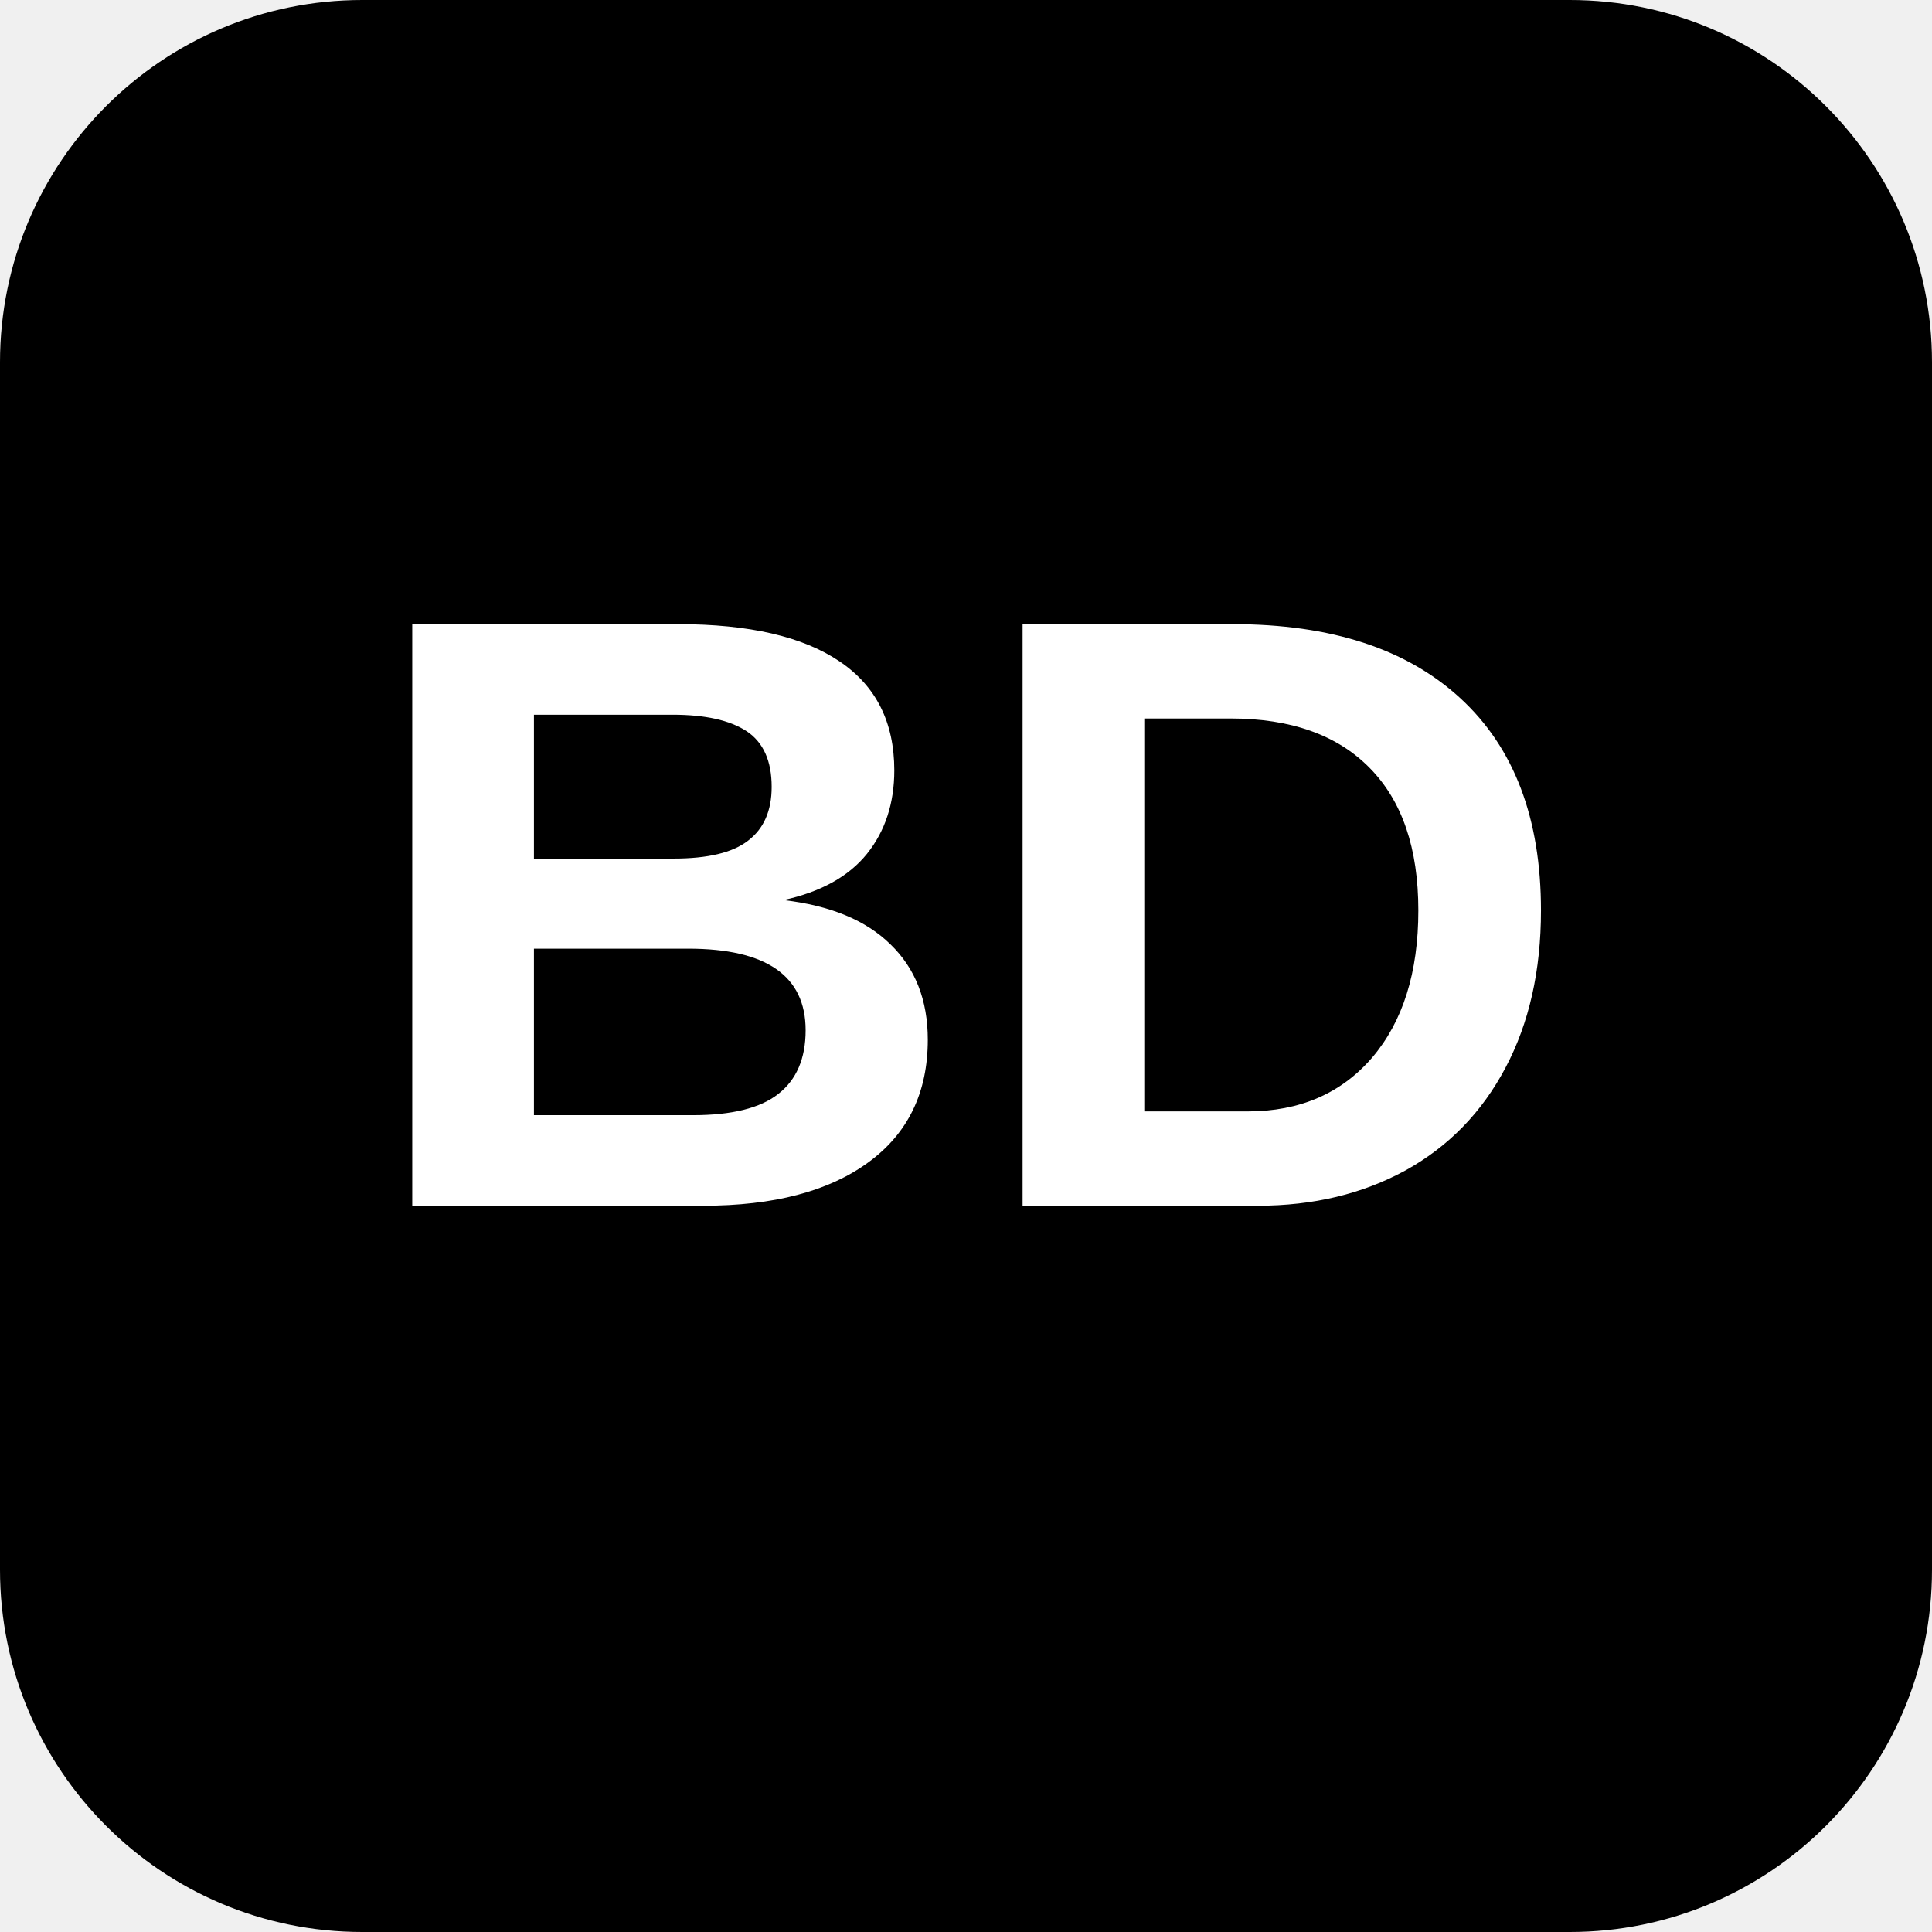
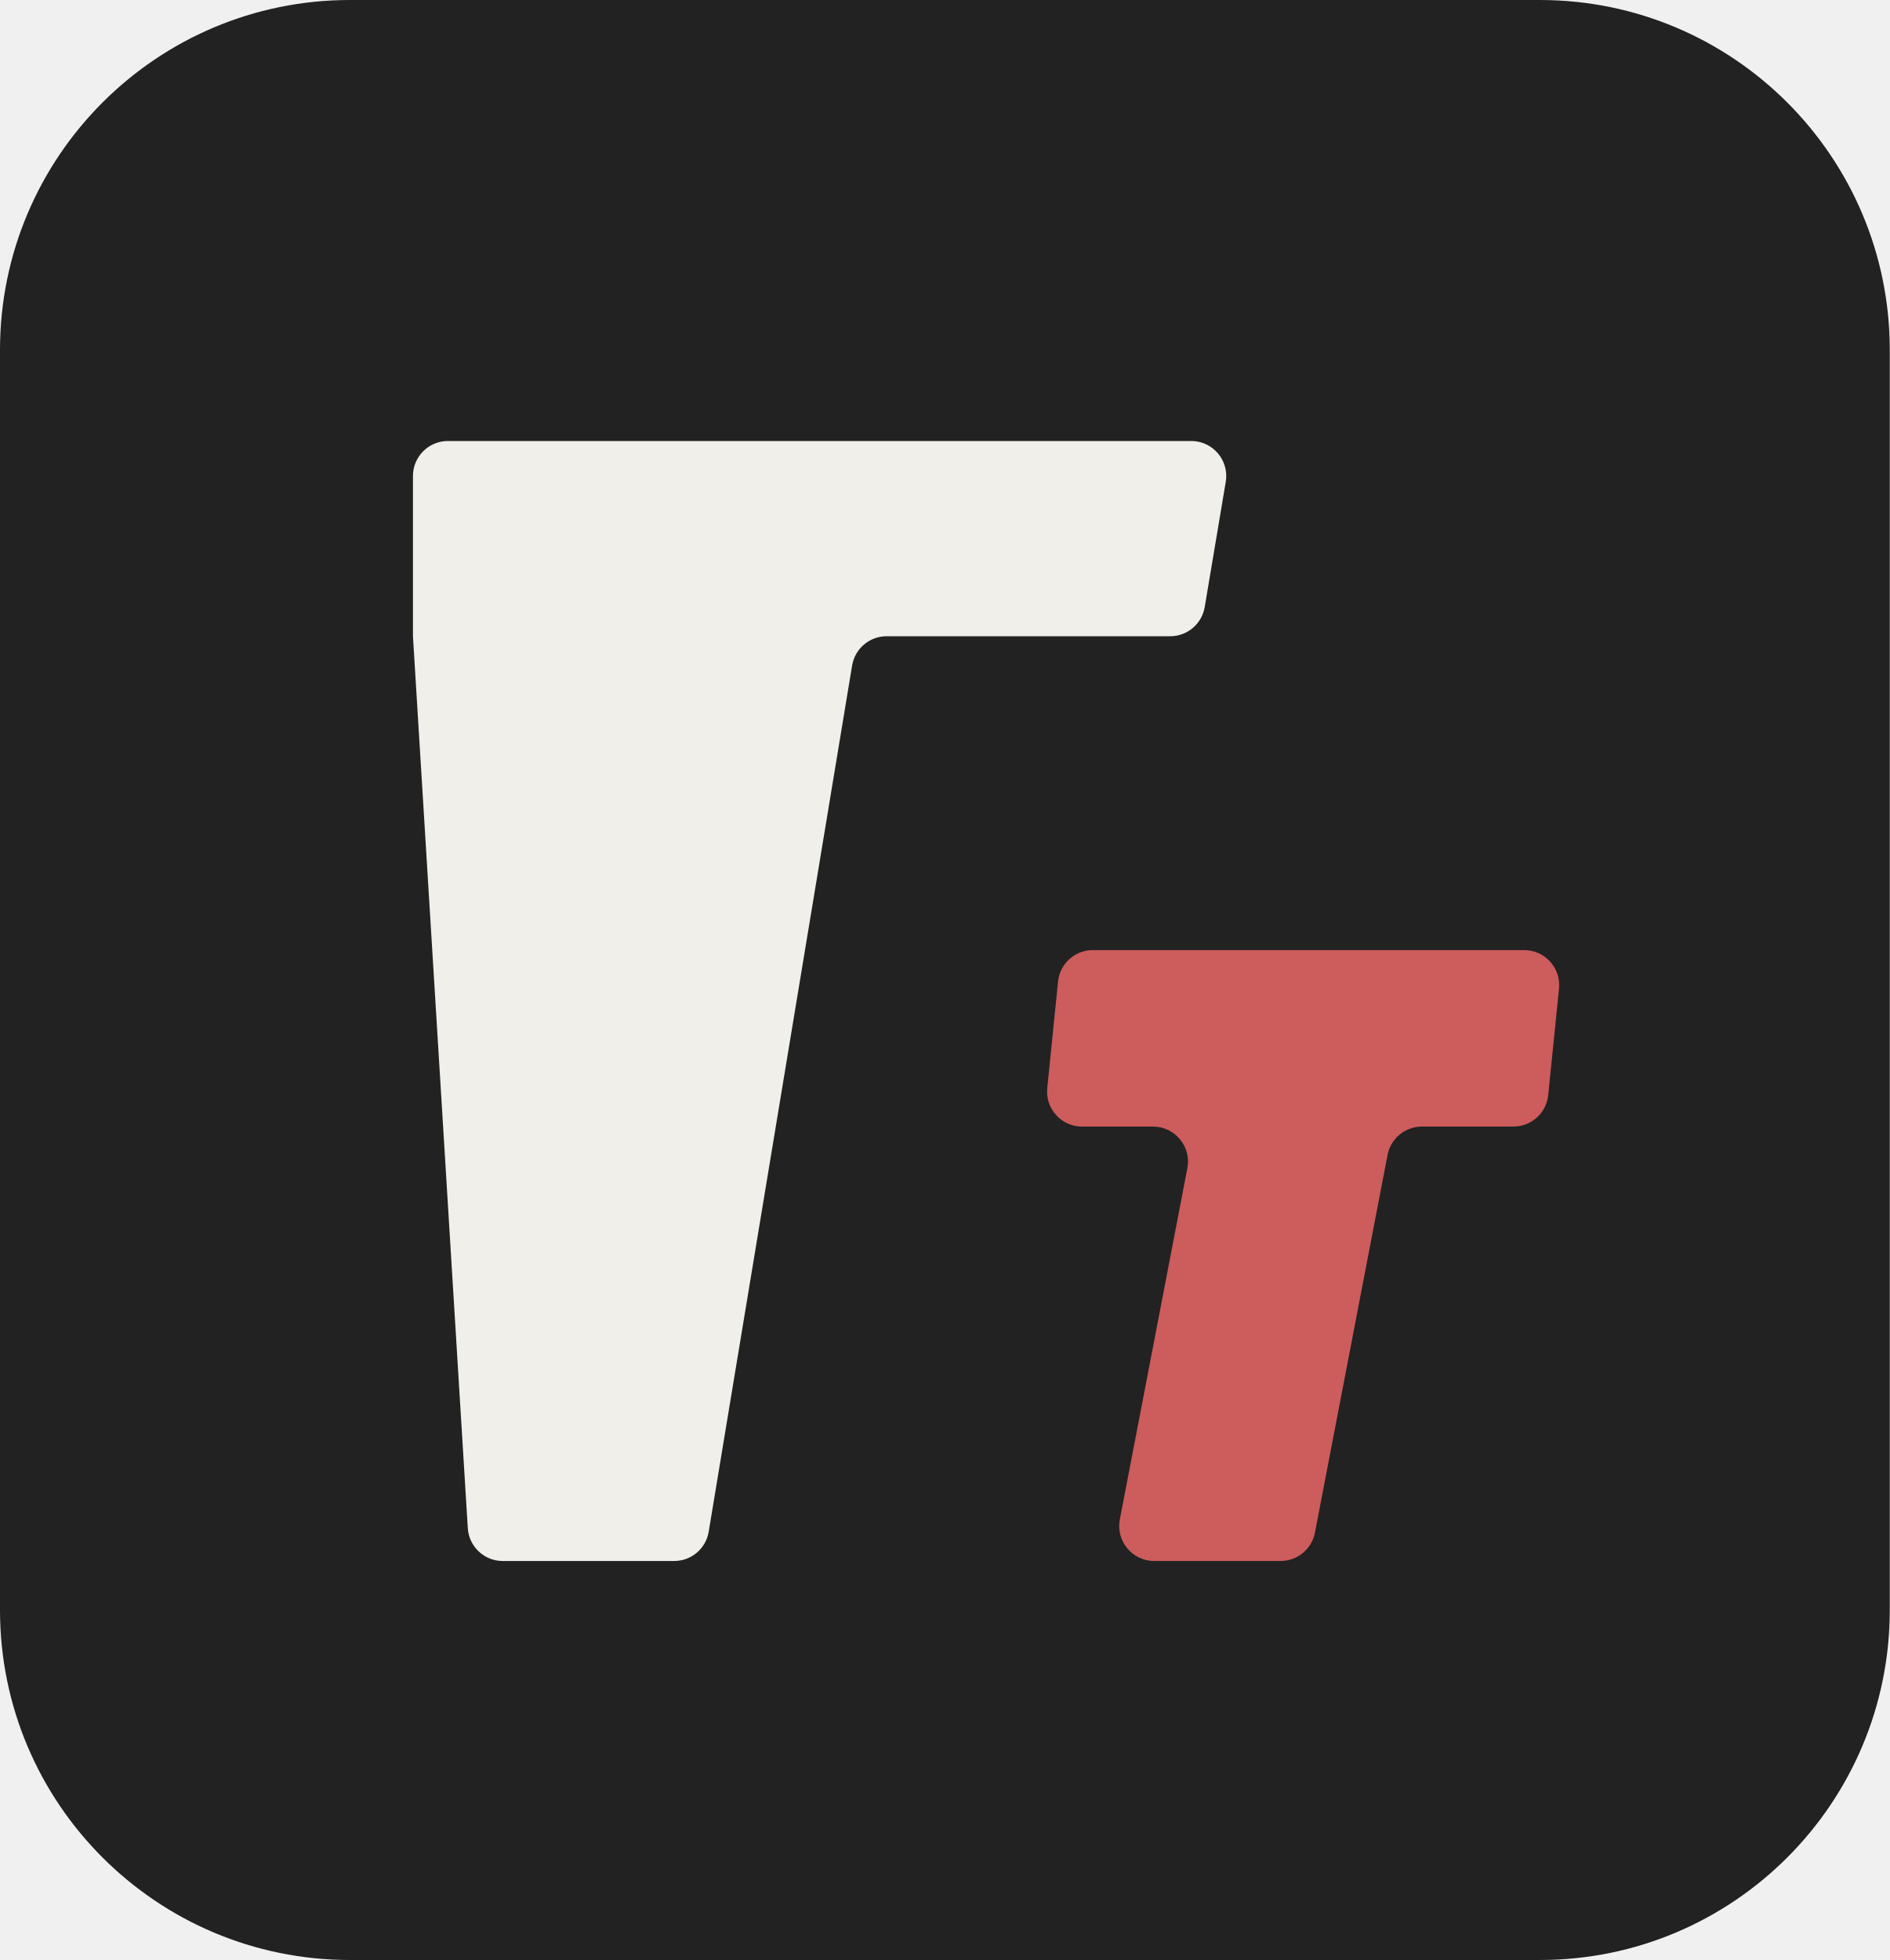
- <svg xmlns="http://www.w3.org/2000/svg" viewBox="0 0 64 64">
-   <rect width="64" height="64" rx="12" fill="black" />
-   <text x="50%" y="50%" font-size="28" font-family="Arial, sans-serif" fill="white" text-anchor="middle" dominant-baseline="middle" font-weight="bold">
-     BD
-   </text>
+ <svg xmlns="http://www.w3.org/2000/svg" width="270" height="280" viewBox="0 0 270 280" fill="none">
+   <path d="M0 50C0 22.386 22.386 0 50 0H220C247.614 0 270 22.386 270 50V230C270 257.614 247.614 280 220 280H50C22.386 280 0 257.614 0 230V50Z" fill="#222222" />
+   <path d="M59 90.891V68C59 65.239 61.239 63 64 63H170.199C173.291 63 175.642 65.779 175.13 68.829L172.123 86.719C171.718 89.127 169.634 90.891 167.192 90.891H126.678C124.231 90.891 122.144 92.66 121.745 95.074L101.255 218.817C100.856 221.23 98.769 223 96.322 223H71.827C69.185 223 66.999 220.944 66.836 218.307L59 90.891Z" fill="#F0EFEA" />
+   <path d="M154.599 160.94C151.639 160.94 149.326 158.382 149.625 155.436L151.168 140.223C151.427 137.67 153.576 135.727 156.142 135.727H217.767C220.728 135.727 223.04 138.286 222.742 141.232L221.199 156.445C220.94 158.998 218.79 160.94 216.224 160.94H203.154C200.757 160.94 198.697 162.642 198.244 164.996L187.872 218.944C187.42 221.298 185.359 223 182.962 223H164.907C161.767 223 159.404 220.14 159.997 217.056L169.643 166.884C170.236 163.801 167.873 160.94 164.733 160.94H154.599Z" fill="#CD5C5C" />
</svg>
